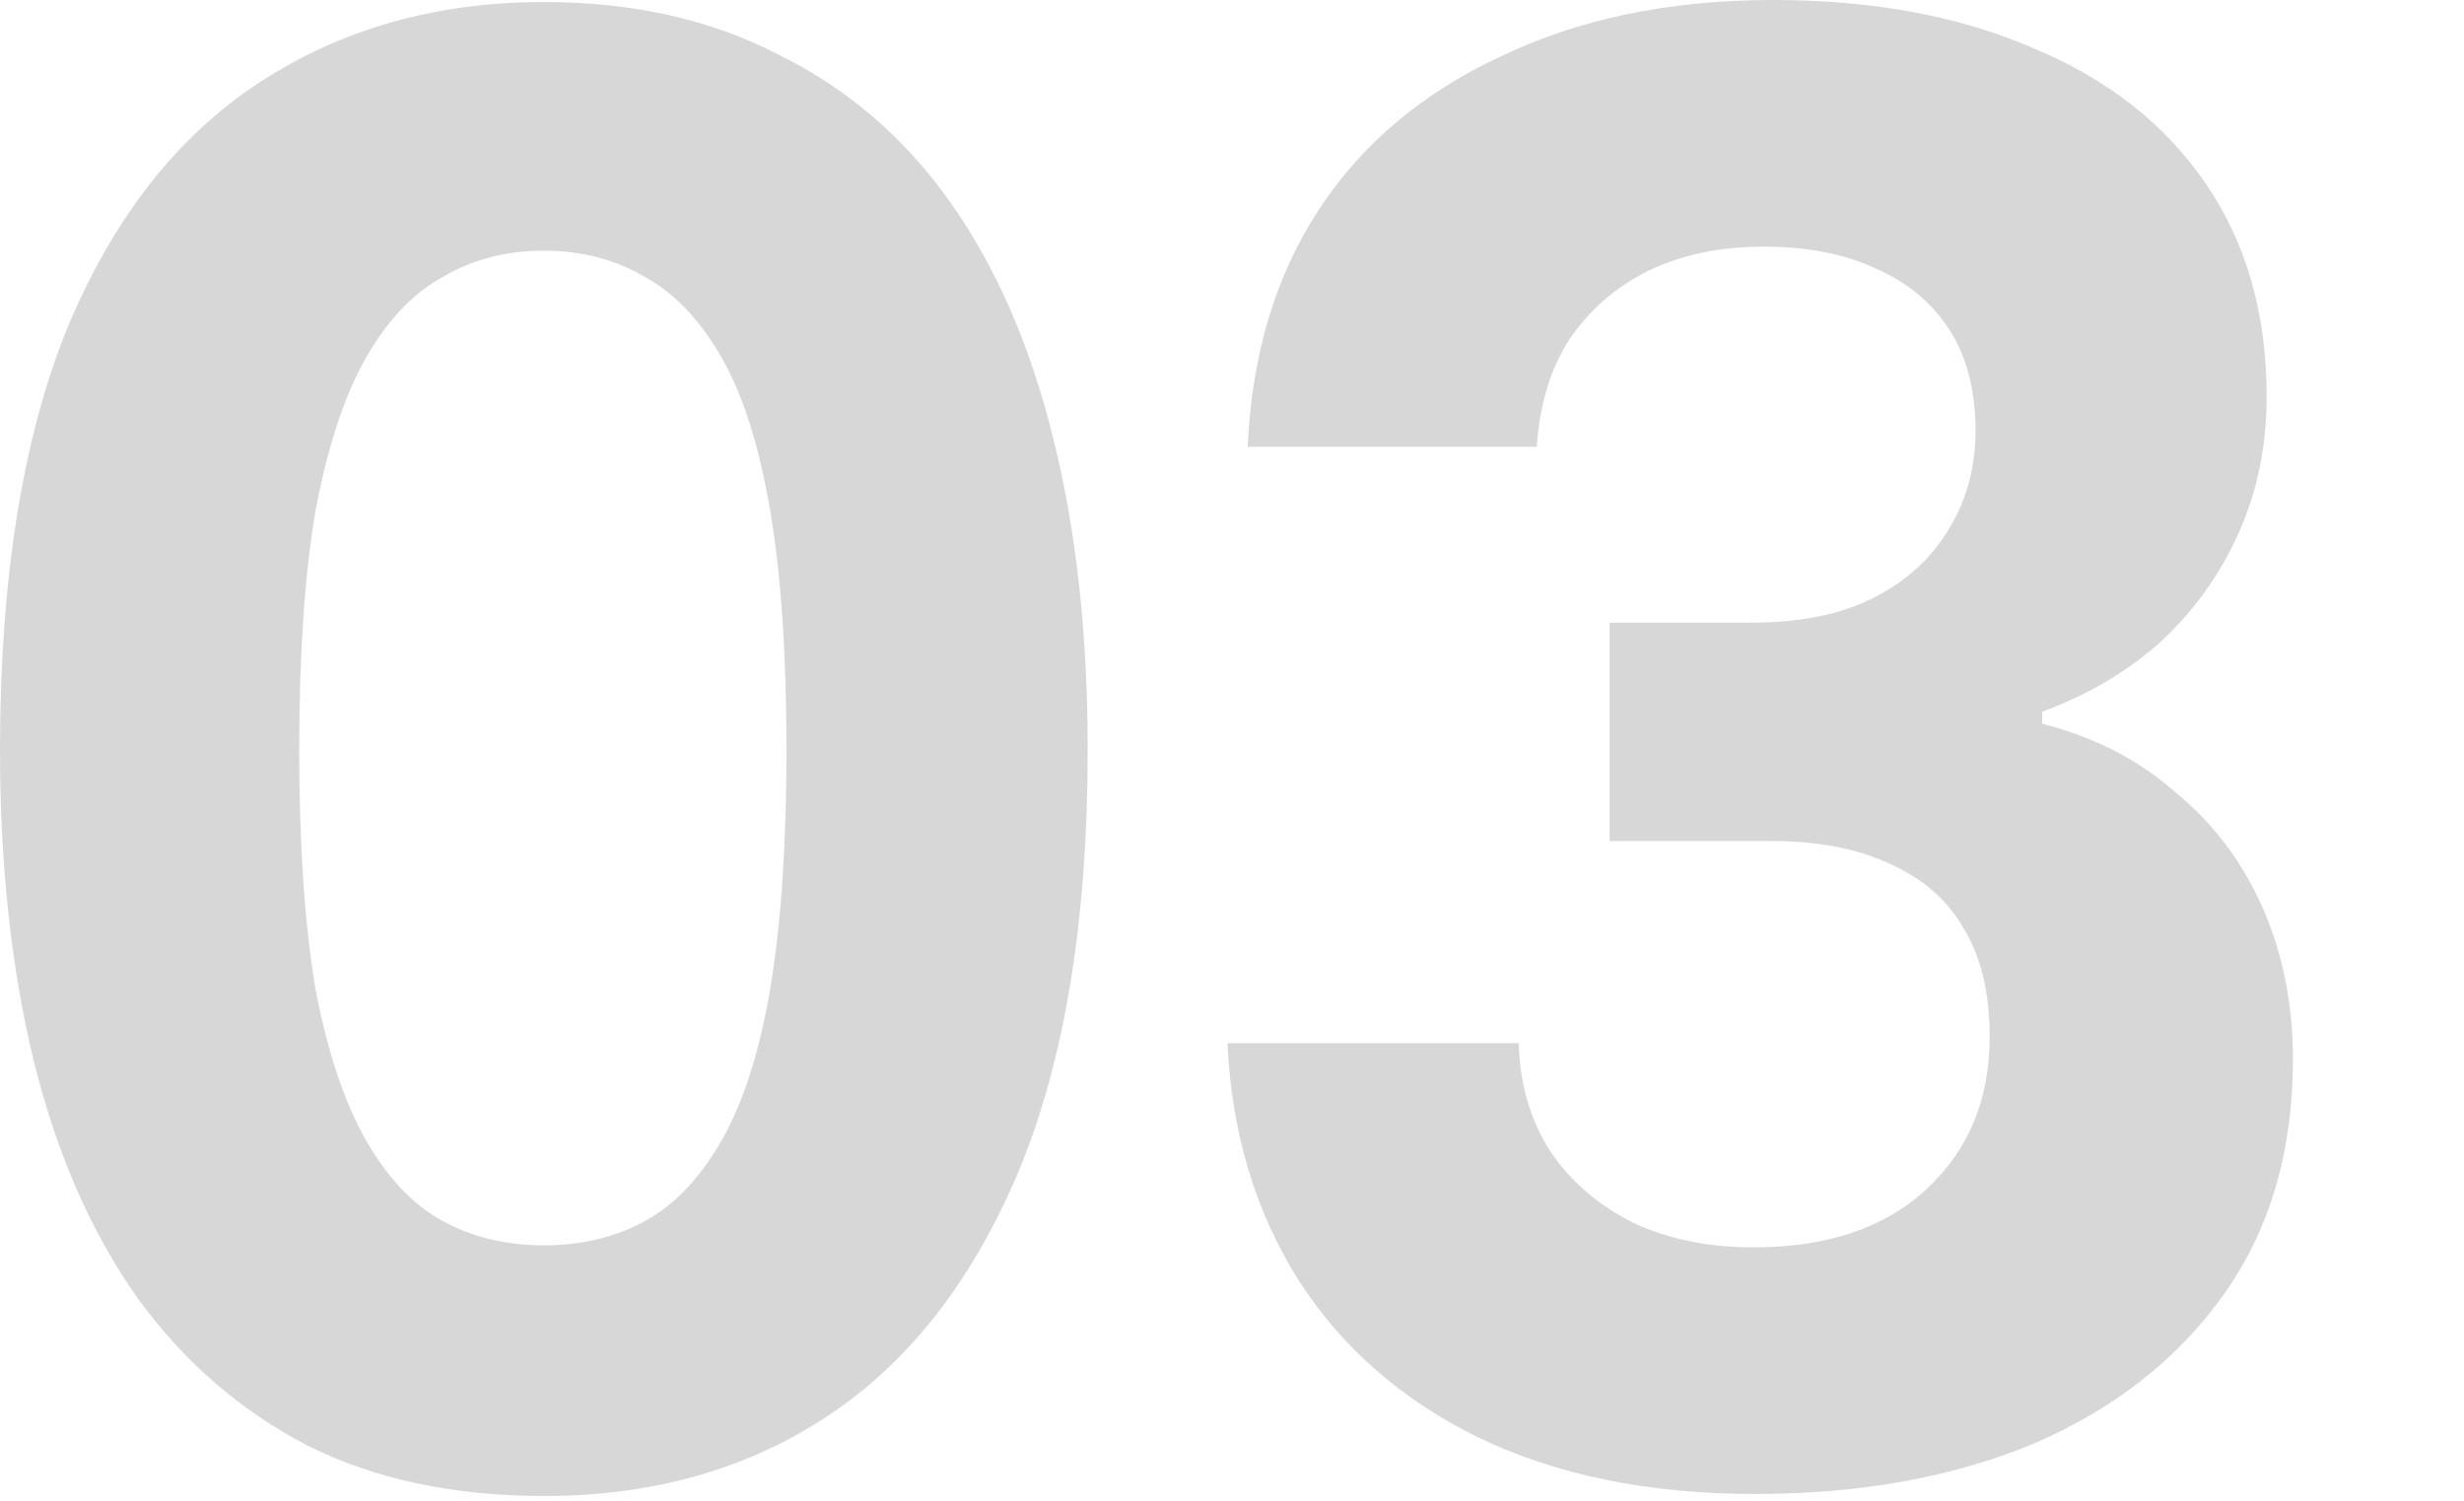
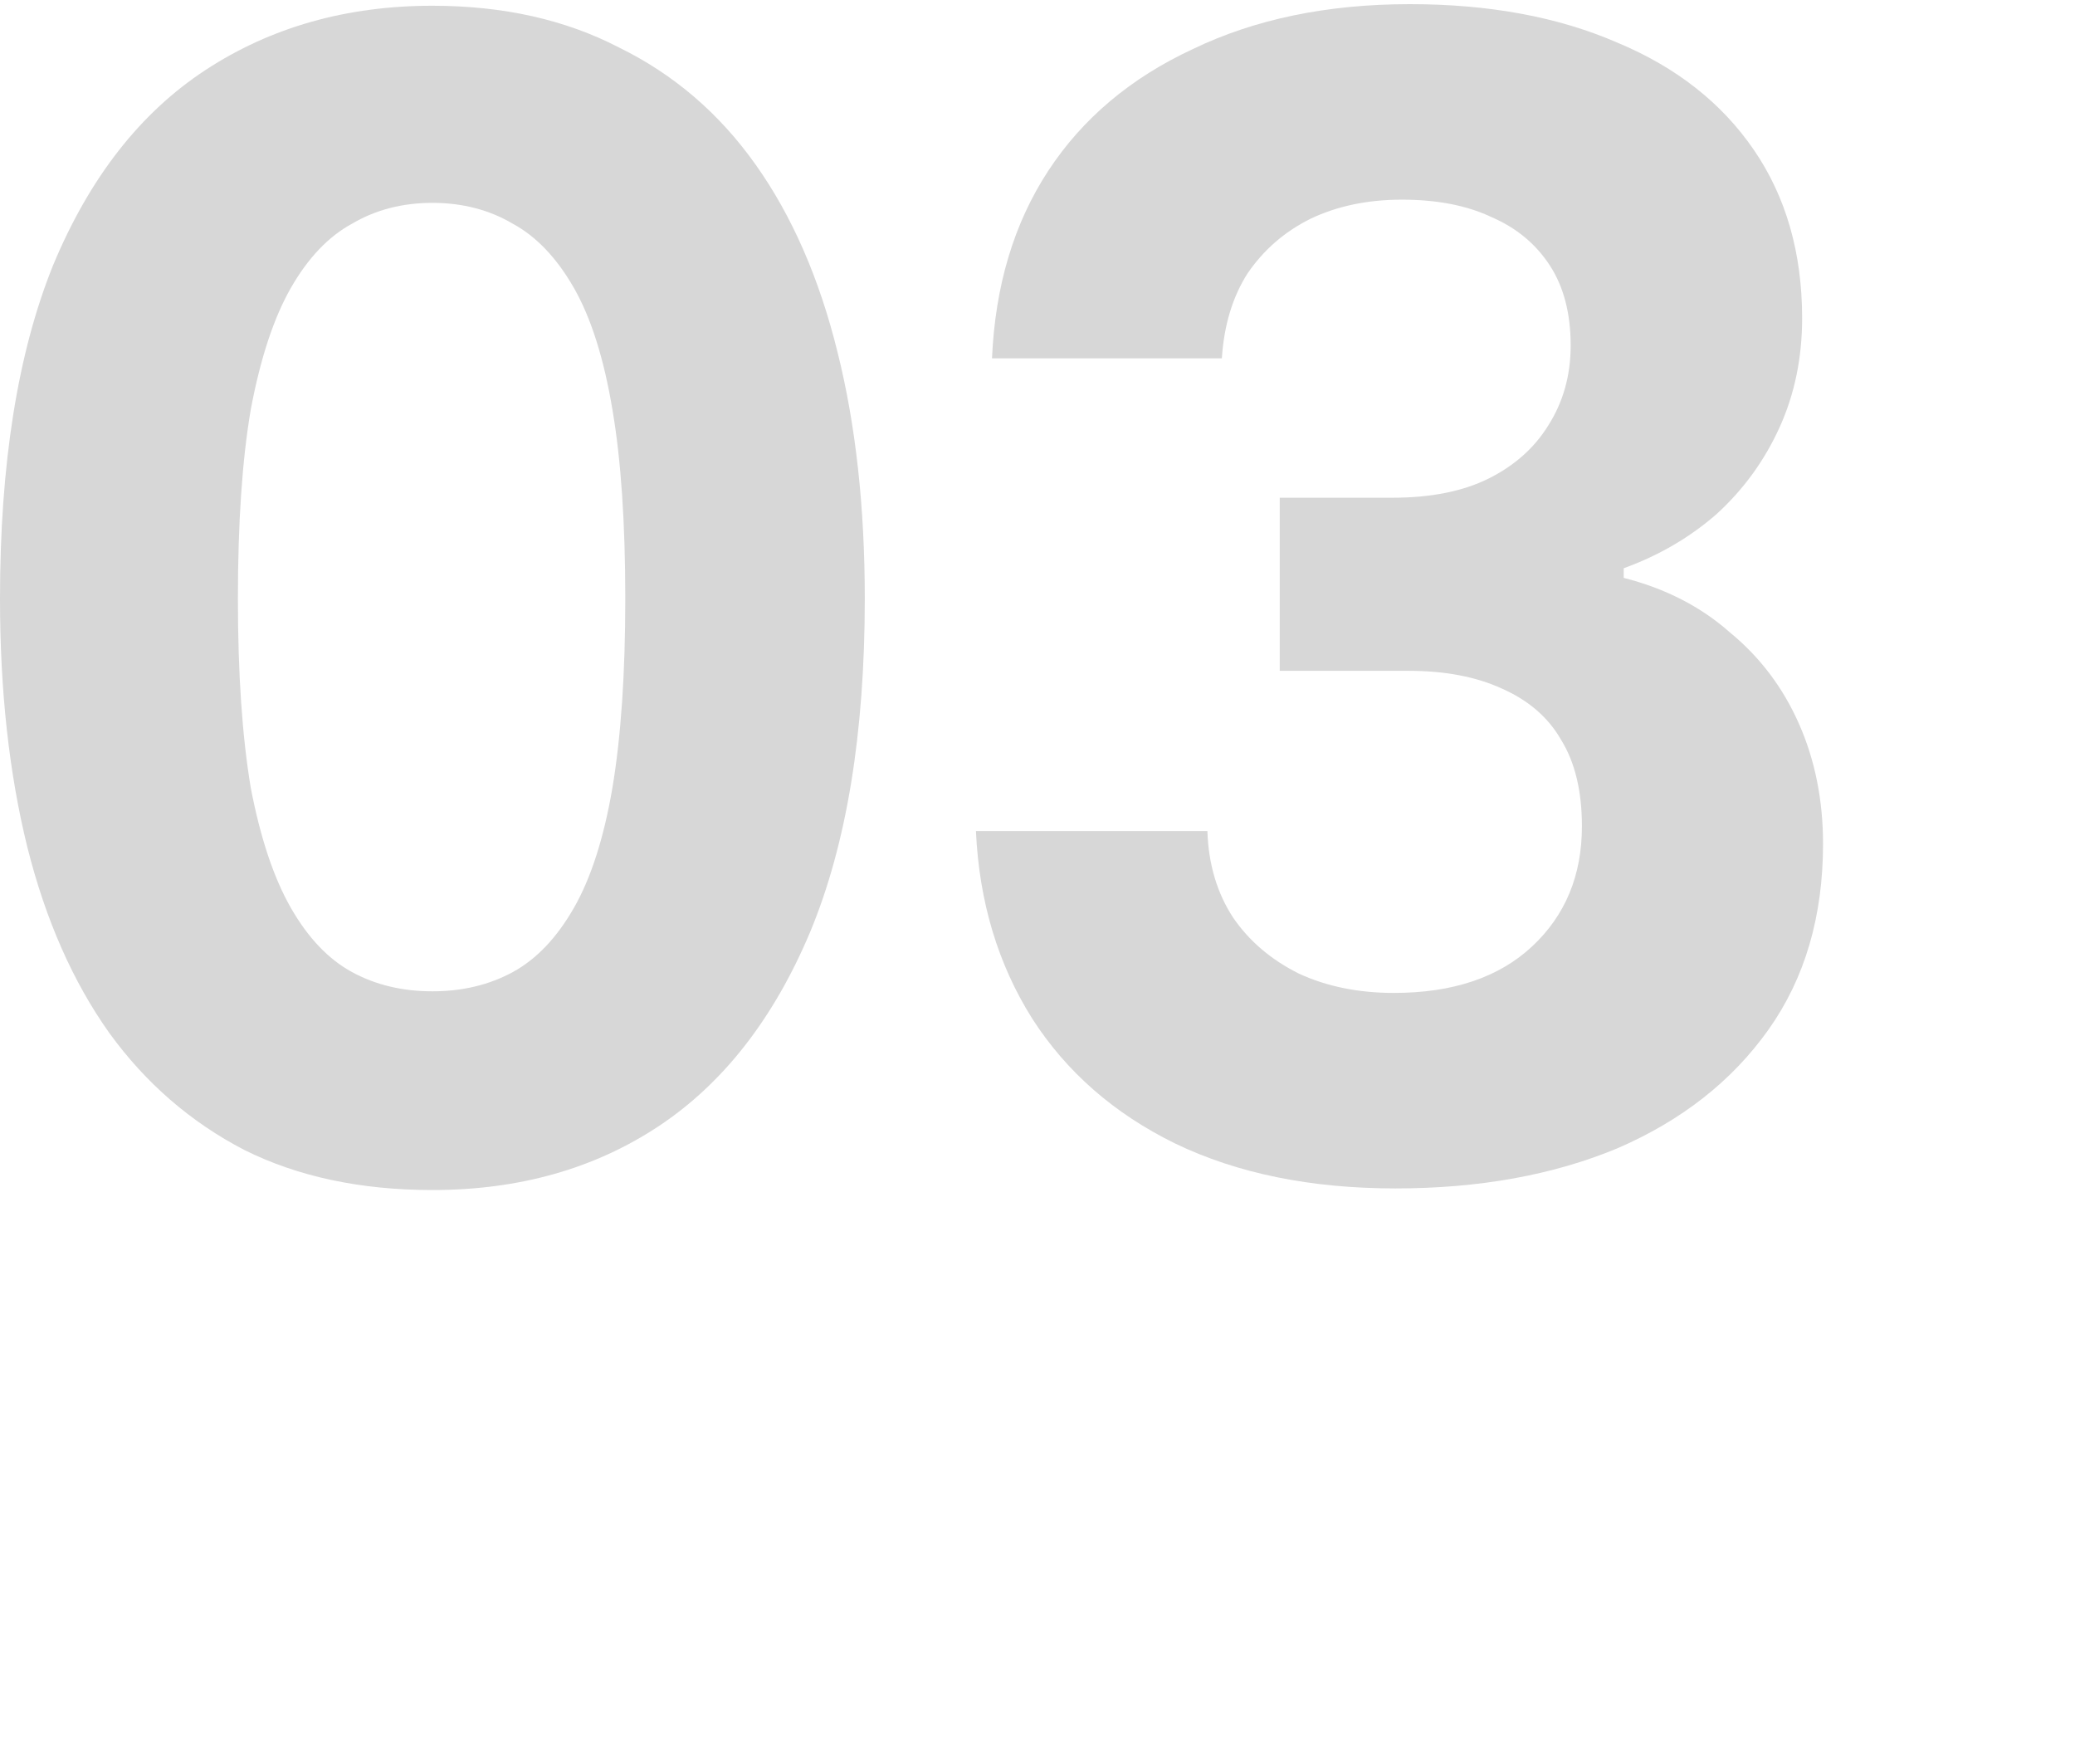
- <svg xmlns="http://www.w3.org/2000/svg" preserveAspectRatio="none" overflow="visible" style="display: block;" width="196.002" height="119.36" viewBox="0 0 196.002 119.36" fill="none">
+ <svg xmlns="http://www.w3.org/2000/svg" preserveAspectRatio="none" overflow="visible" style="display: block;" width="140" height="119" viewBox="0 0 140 119" fill="none">
  <g id="Frame 1000004841">
    <g id="03">
-       <path d="M43.261 119.008C36.078 119.008 29.806 117.668 24.445 114.988C19.084 112.2 14.581 108.287 10.936 103.248C7.291 98.101 4.557 91.883 2.734 84.592C0.911 77.195 0 68.885 0 59.665C0 46.156 1.769 35.006 5.307 26.214C8.952 17.422 14.045 10.882 20.585 6.594C27.125 2.305 34.684 0.161 43.261 0.161C50.337 0.161 56.556 1.555 61.916 4.342C67.384 7.023 71.941 10.936 75.586 16.082C79.232 21.229 81.966 27.5 83.788 34.898C85.611 42.189 86.522 50.444 86.522 59.665C86.522 73.174 84.7 84.324 81.054 93.116C77.409 101.8 72.37 108.287 65.937 112.575C59.504 116.864 51.946 119.008 43.261 119.008ZM43.261 99.066C46.263 99.066 48.944 98.423 51.302 97.136C53.661 95.85 55.698 93.706 57.413 90.704C59.129 87.701 60.415 83.681 61.273 78.642C62.131 73.496 62.56 67.17 62.56 59.665C62.56 52.053 62.131 45.727 61.273 40.688C60.415 35.542 59.129 31.468 57.413 28.465C55.698 25.463 53.661 23.319 51.302 22.033C48.944 20.639 46.263 19.942 43.261 19.942C40.259 19.942 37.579 20.639 35.22 22.033C32.861 23.319 30.824 25.463 29.109 28.465C27.393 31.468 26.053 35.542 25.088 40.688C24.23 45.727 23.802 52.053 23.802 59.665C23.802 67.17 24.23 73.496 25.088 78.642C26.053 83.681 27.393 87.701 29.109 90.704C30.824 93.706 32.861 95.85 35.22 97.136C37.579 98.423 40.259 99.066 43.261 99.066Z" fill="#D7D7D7" />
-       <path d="M139.616 118.847C131.146 118.847 123.802 117.346 117.583 114.344C111.472 111.342 106.701 107.161 103.27 101.8C99.839 96.332 97.963 90.06 97.641 82.984H120.8C120.907 86.308 121.765 89.203 123.373 91.668C124.981 94.027 127.179 95.903 129.967 97.297C132.754 98.584 135.917 99.227 139.455 99.227C145.352 99.227 149.962 97.672 153.286 94.563C156.61 91.454 158.271 87.433 158.271 82.502C158.271 78.964 157.574 76.069 156.181 73.817C154.894 71.566 152.911 69.85 150.23 68.671C147.657 67.492 144.548 66.902 140.903 66.902H128.037V49.533H139.294C143.154 49.533 146.371 48.89 148.944 47.603C151.517 46.317 153.5 44.548 154.894 42.296C156.395 39.937 157.146 37.257 157.146 34.255C157.146 31.039 156.449 28.358 155.055 26.214C153.661 24.07 151.731 22.462 149.265 21.389C146.799 20.21 143.797 19.62 140.259 19.62C136.828 19.62 133.773 20.264 131.092 21.55C128.519 22.837 126.429 24.659 124.82 27.018C123.319 29.377 122.462 32.218 122.247 35.542H99.25C99.571 28.251 101.448 21.979 104.878 16.726C108.309 11.472 113.134 7.398 119.352 4.503C125.571 1.501 132.808 0 141.063 0C148.997 0 155.913 1.287 161.809 3.86C167.706 6.326 172.263 9.917 175.479 14.635C178.696 19.352 180.304 24.981 180.304 31.521C180.304 35.488 179.553 39.133 178.052 42.457C176.551 45.781 174.461 48.675 171.78 51.141C169.1 53.5 165.991 55.323 162.453 56.609V57.574C166.634 58.646 170.172 60.469 173.067 63.042C176.069 65.508 178.374 68.564 179.982 72.209C181.591 75.854 182.395 79.875 182.395 84.271C182.395 91.561 180.572 97.78 176.927 102.926C173.281 108.072 168.242 112.039 161.809 114.827C155.377 117.507 147.979 118.847 139.616 118.847Z" fill="#D7D7D7" />
+       <path d="M29.174 80.28C24.329 80.28 20.1 79.379 16.485 77.577C12.87 75.703 9.833 73.073 7.375 69.685C4.917 66.226 3.073 62.046 1.844 57.145C0.615 52.172 0 46.586 0 40.388C0 31.307 1.193 23.811 3.579 17.901C6.037 11.992 9.471 7.595 13.882 4.712C18.292 1.829 23.39 0.388 29.174 0.388C33.946 0.388 38.139 1.325 41.754 3.199C45.441 5.001 48.514 7.631 50.972 11.091C53.431 14.55 55.275 18.766 56.504 23.739C57.733 28.64 58.347 34.19 58.347 40.388C58.347 49.469 57.118 56.965 54.66 62.874C52.202 68.712 48.803 73.073 44.465 75.956C40.127 78.838 35.03 80.28 29.174 80.28ZM29.174 66.874C31.198 66.874 33.006 66.442 34.596 65.577C36.187 64.712 37.561 63.271 38.717 61.253C39.874 59.235 40.742 56.532 41.32 53.145C41.899 49.685 42.188 45.433 42.188 40.388C42.188 35.271 41.899 31.018 41.32 27.631C40.742 24.172 39.874 21.433 38.717 19.415C37.561 17.397 36.187 15.956 34.596 15.091C33.006 14.154 31.198 13.685 29.174 13.685C27.149 13.685 25.342 14.154 23.751 15.091C22.16 15.956 20.787 17.397 19.63 19.415C18.473 21.433 17.569 24.172 16.919 27.631C16.34 31.018 16.051 35.271 16.051 40.388C16.051 45.433 16.34 49.685 16.919 53.145C17.569 56.532 18.473 59.235 19.63 61.253C20.787 63.271 22.16 64.712 23.751 65.577C25.342 66.442 27.149 66.874 29.174 66.874Z" fill="#D7D7D7" />
+       <path d="M94.152 80.172C88.44 80.172 83.487 79.163 79.294 77.145C75.173 75.127 71.955 72.316 69.641 68.712C67.328 65.037 66.063 60.82 65.846 56.064H81.463C81.535 58.298 82.114 60.244 83.198 61.901C84.283 63.487 85.765 64.748 87.645 65.685C89.524 66.55 91.657 66.983 94.043 66.983C98.02 66.983 101.129 65.937 103.37 63.847C105.612 61.757 106.732 59.055 106.732 55.739C106.732 53.361 106.262 51.415 105.322 49.901C104.455 48.388 103.117 47.235 101.31 46.442C99.574 45.649 97.478 45.253 95.019 45.253H86.343V33.577H93.935C96.538 33.577 98.707 33.145 100.442 32.28C102.177 31.415 103.515 30.226 104.455 28.712C105.467 27.127 105.973 25.325 105.973 23.307C105.973 21.145 105.503 19.343 104.563 17.901C103.623 16.46 102.322 15.379 100.659 14.658C98.996 13.865 96.972 13.469 94.585 13.469C92.272 13.469 90.211 13.901 88.404 14.766C86.668 15.631 85.259 16.856 84.174 18.442C83.162 20.027 82.584 21.937 82.439 24.172H66.93C67.147 19.271 68.412 15.055 70.726 11.523C73.04 7.992 76.293 5.253 80.487 3.307C84.68 1.289 89.561 0.28 95.128 0.28C100.478 0.28 105.142 1.145 109.118 2.874C113.095 4.532 116.168 6.946 118.337 10.118C120.506 13.289 121.59 17.073 121.59 21.469C121.59 24.136 121.084 26.586 120.072 28.82C119.06 31.055 117.65 33.001 115.842 34.658C114.035 36.244 111.938 37.469 109.552 38.334V38.983C112.372 39.703 114.758 40.928 116.71 42.658C118.734 44.316 120.289 46.37 121.373 48.82C122.458 51.271 123 53.974 123 56.928C123 61.829 121.771 66.01 119.313 69.469C116.854 72.928 113.456 75.595 109.118 77.469C104.78 79.271 99.791 80.172 94.152 80.172Z" fill="#D7D7D7" />
    </g>
  </g>
</svg>
